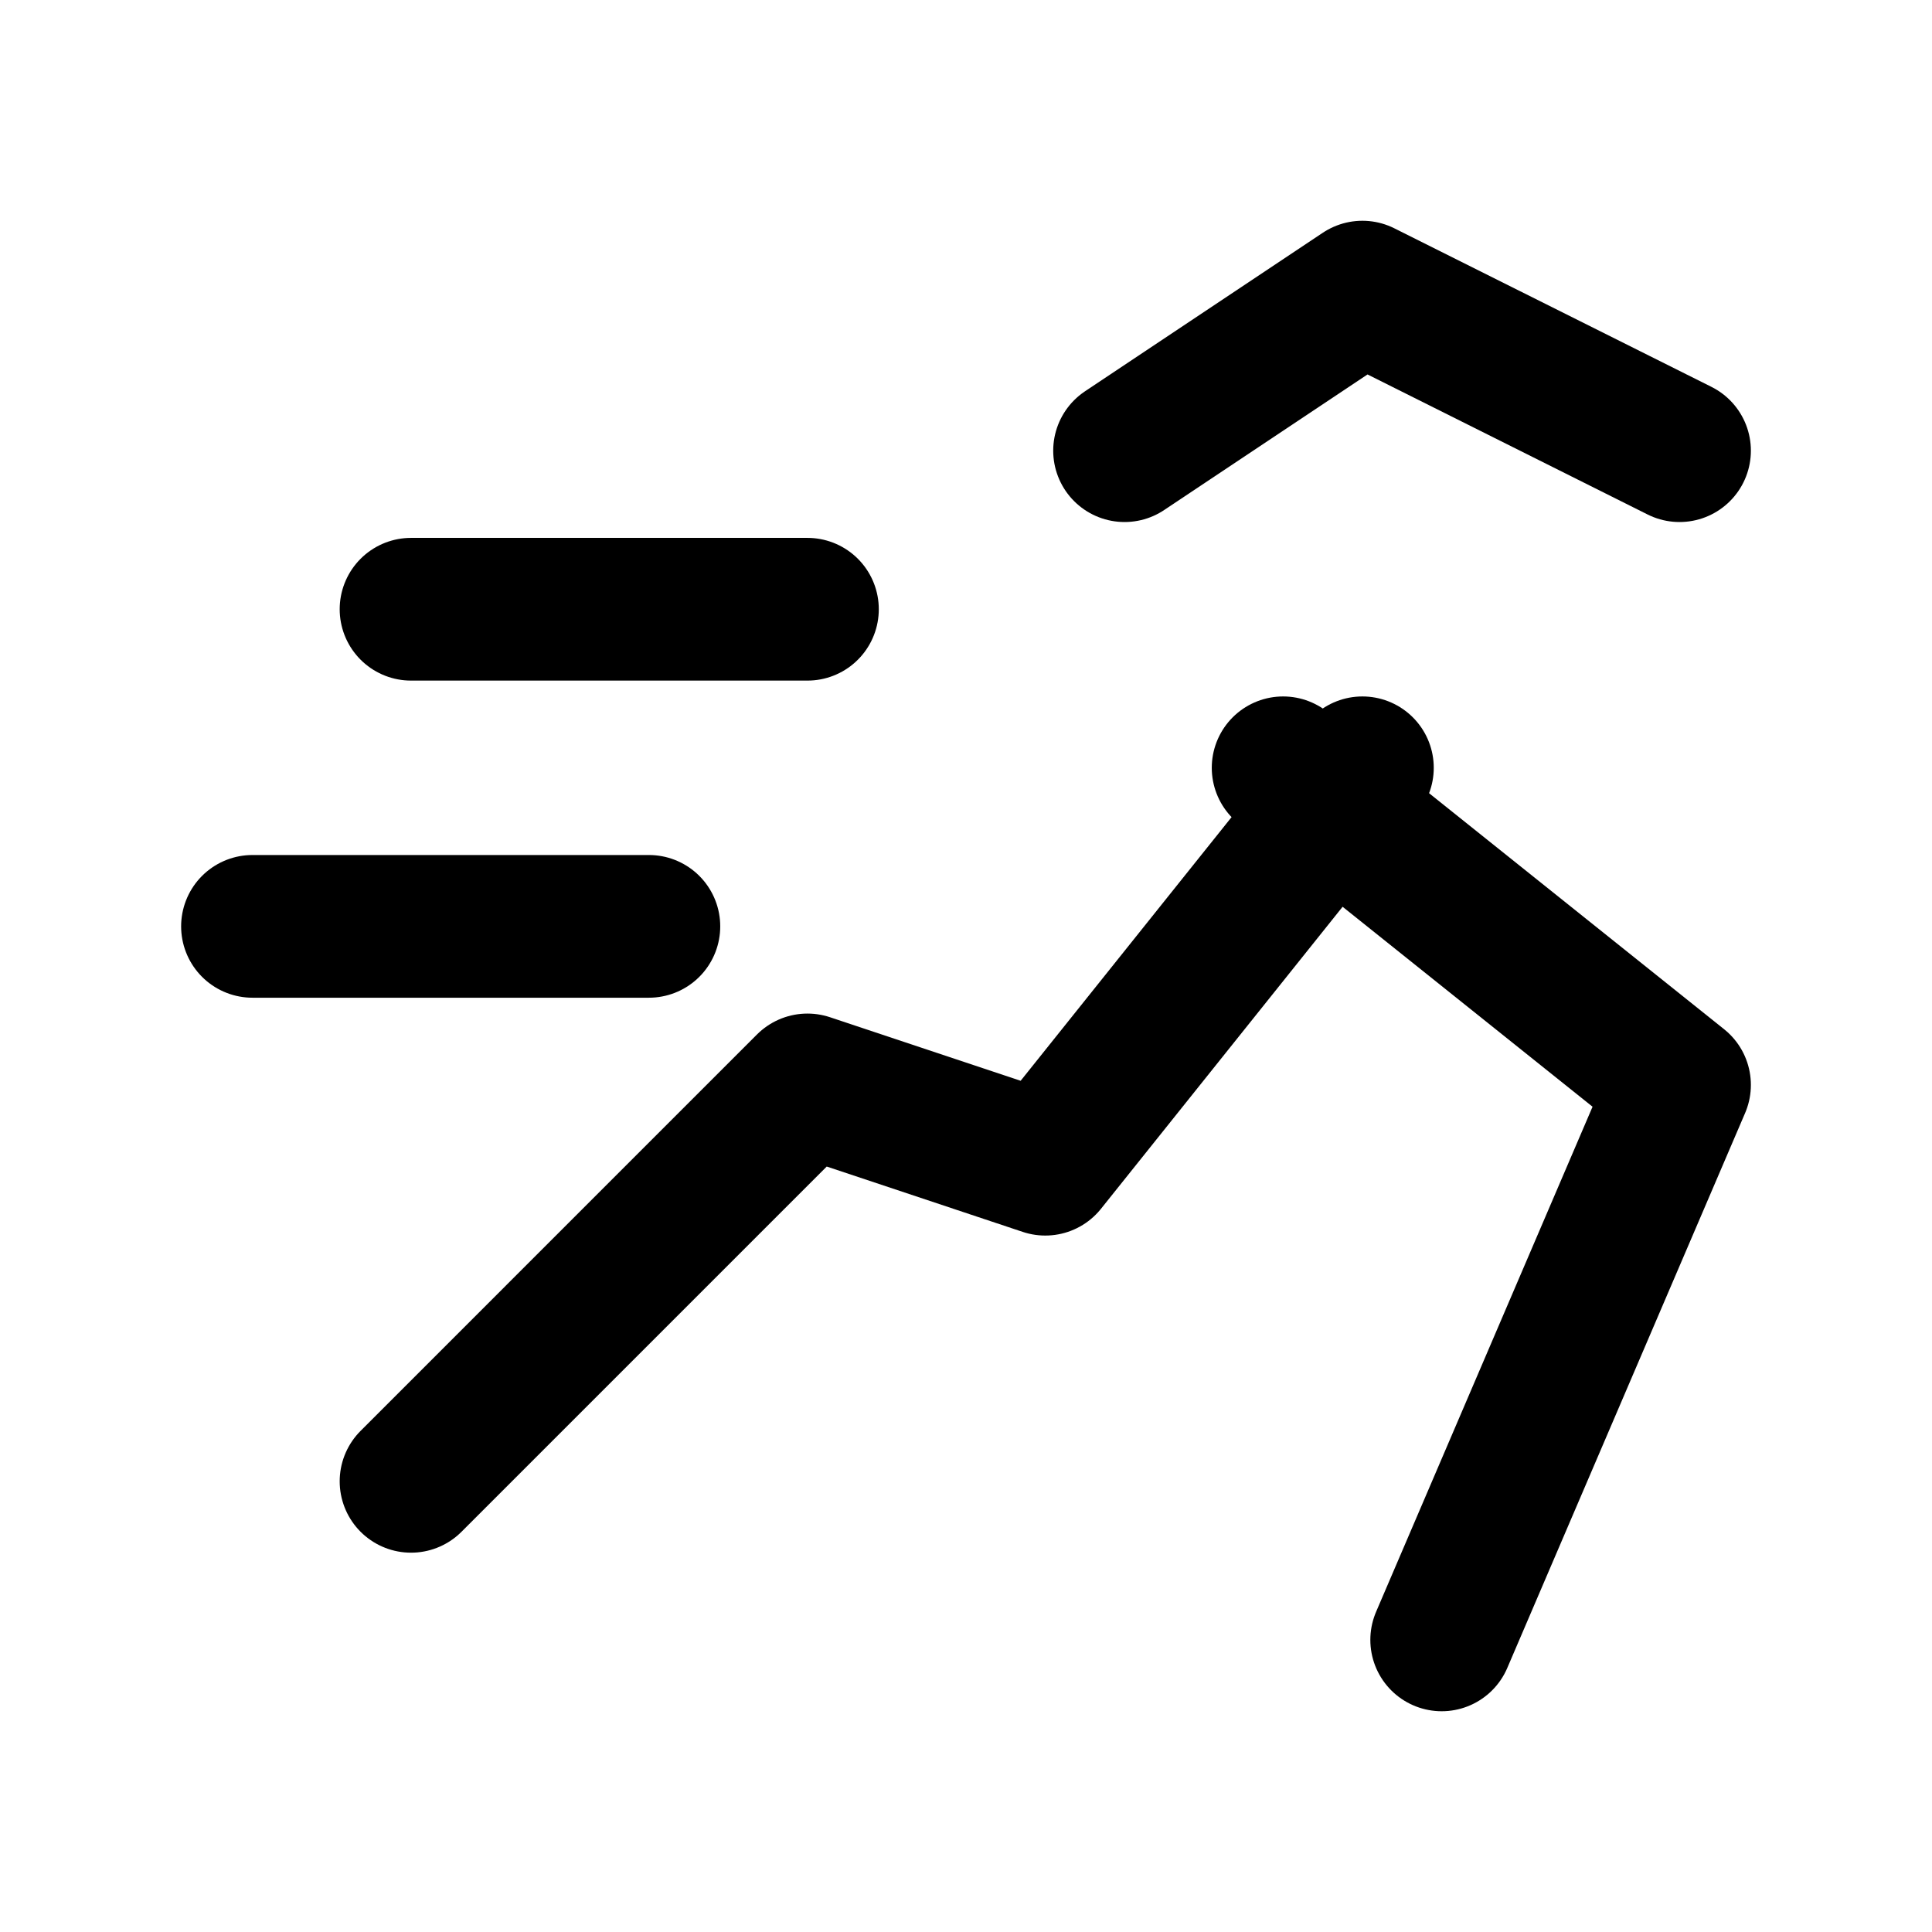
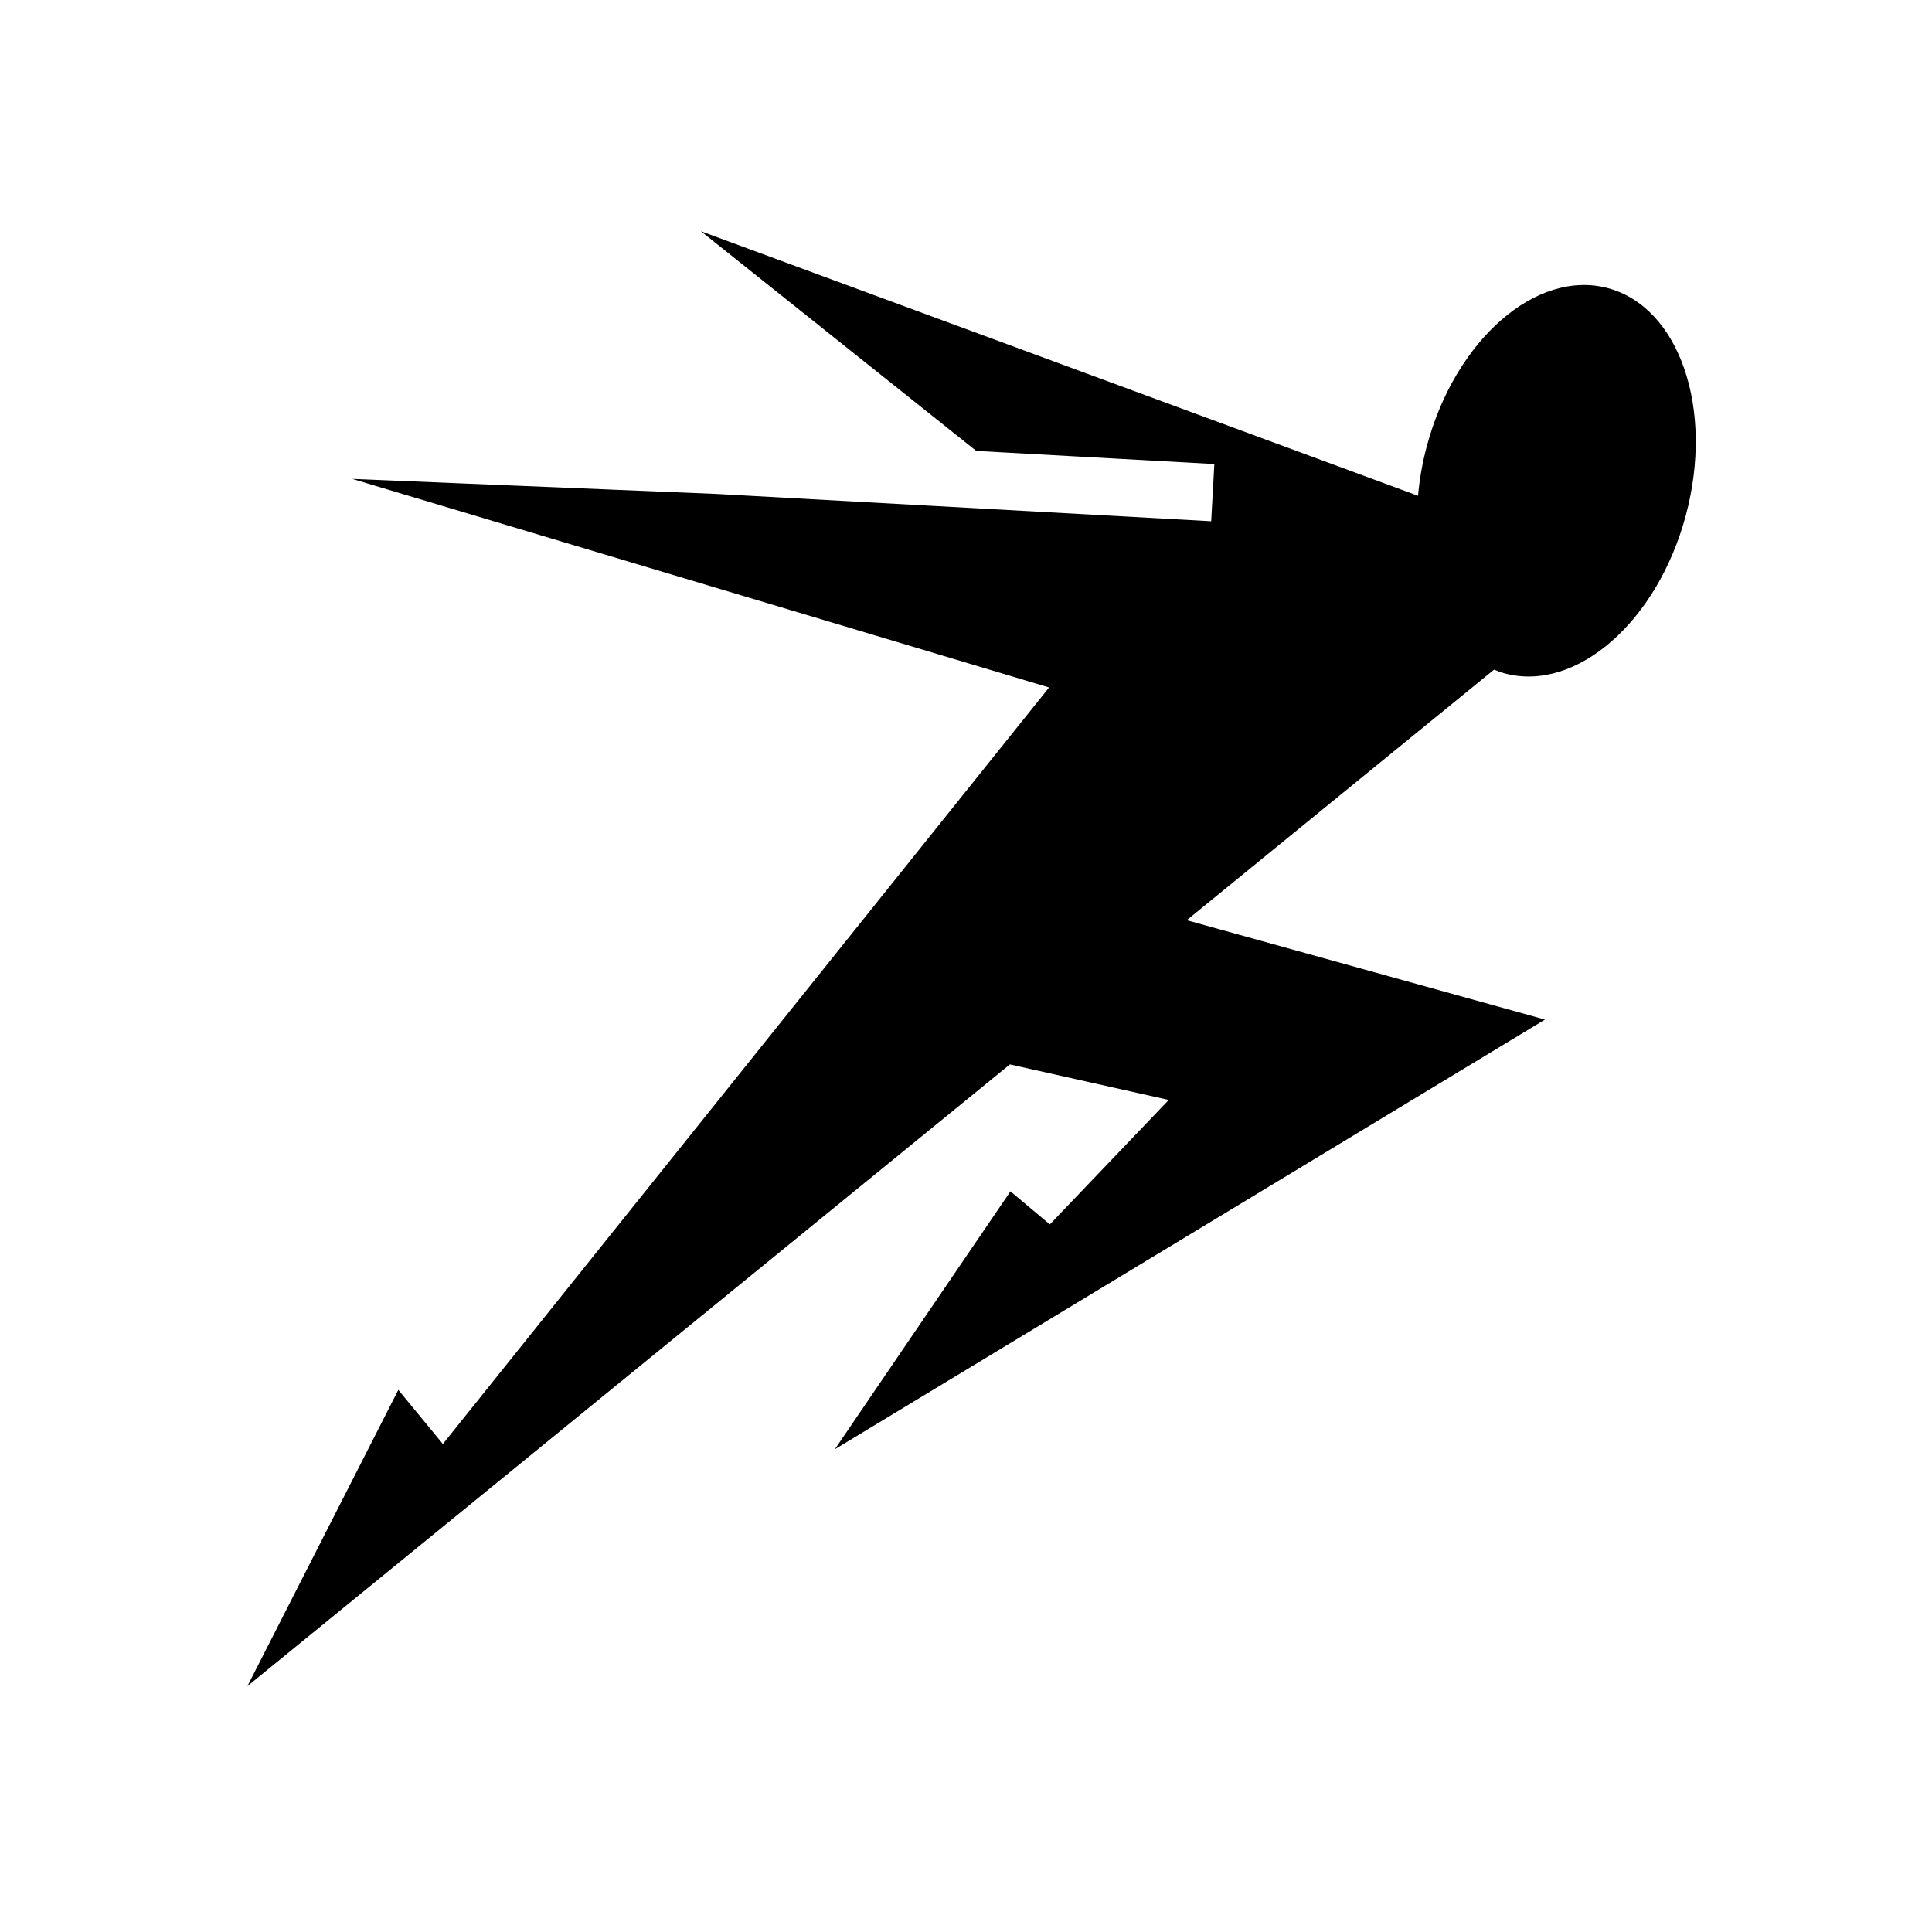
<svg xmlns="http://www.w3.org/2000/svg" id="recurso-movimiento" viewBox="0 0 24 24" width="24" height="24">
-   <g transform="translate(0.18182 -0.31061) scale(0.98485)">
-     <path d="m5 19 5-5 3 1 4-5M5 8h5M3 12h5M14 6l3-2 4 2M16 10l5 4-3 7" fill="none" stroke="currentColor" stroke-width="1.8" stroke-linecap="round" stroke-linejoin="round" />
+   <g transform="translate(2.25 2.25) scale(0.03808594)">
+     <path fill="#000" d="M169.53 16.344L259.345 88 337 92.28l-1.03 18.657-161.376-8.906-118.78-4.905 227.28 68.03-197.72 246.75-14.53-17.655-49.22 96.625 248.69-202.78 51.81 11.592-38.78 40.594L270.5 329.5l-57.28 84.125L444.843 273.47 328 241.06l100.22-81.718c1.132.46 2.3.898 3.5 1.22 23.324 6.248 49.764-16.835 59.06-51.533 9.298-34.695-2.08-67.874-25.405-74.124-23.325-6.25-49.765 16.802-59.063 51.5-1.467 5.476-2.403 10.918-2.875 16.22L169.53 16.343z" />
  </g>
</svg>
